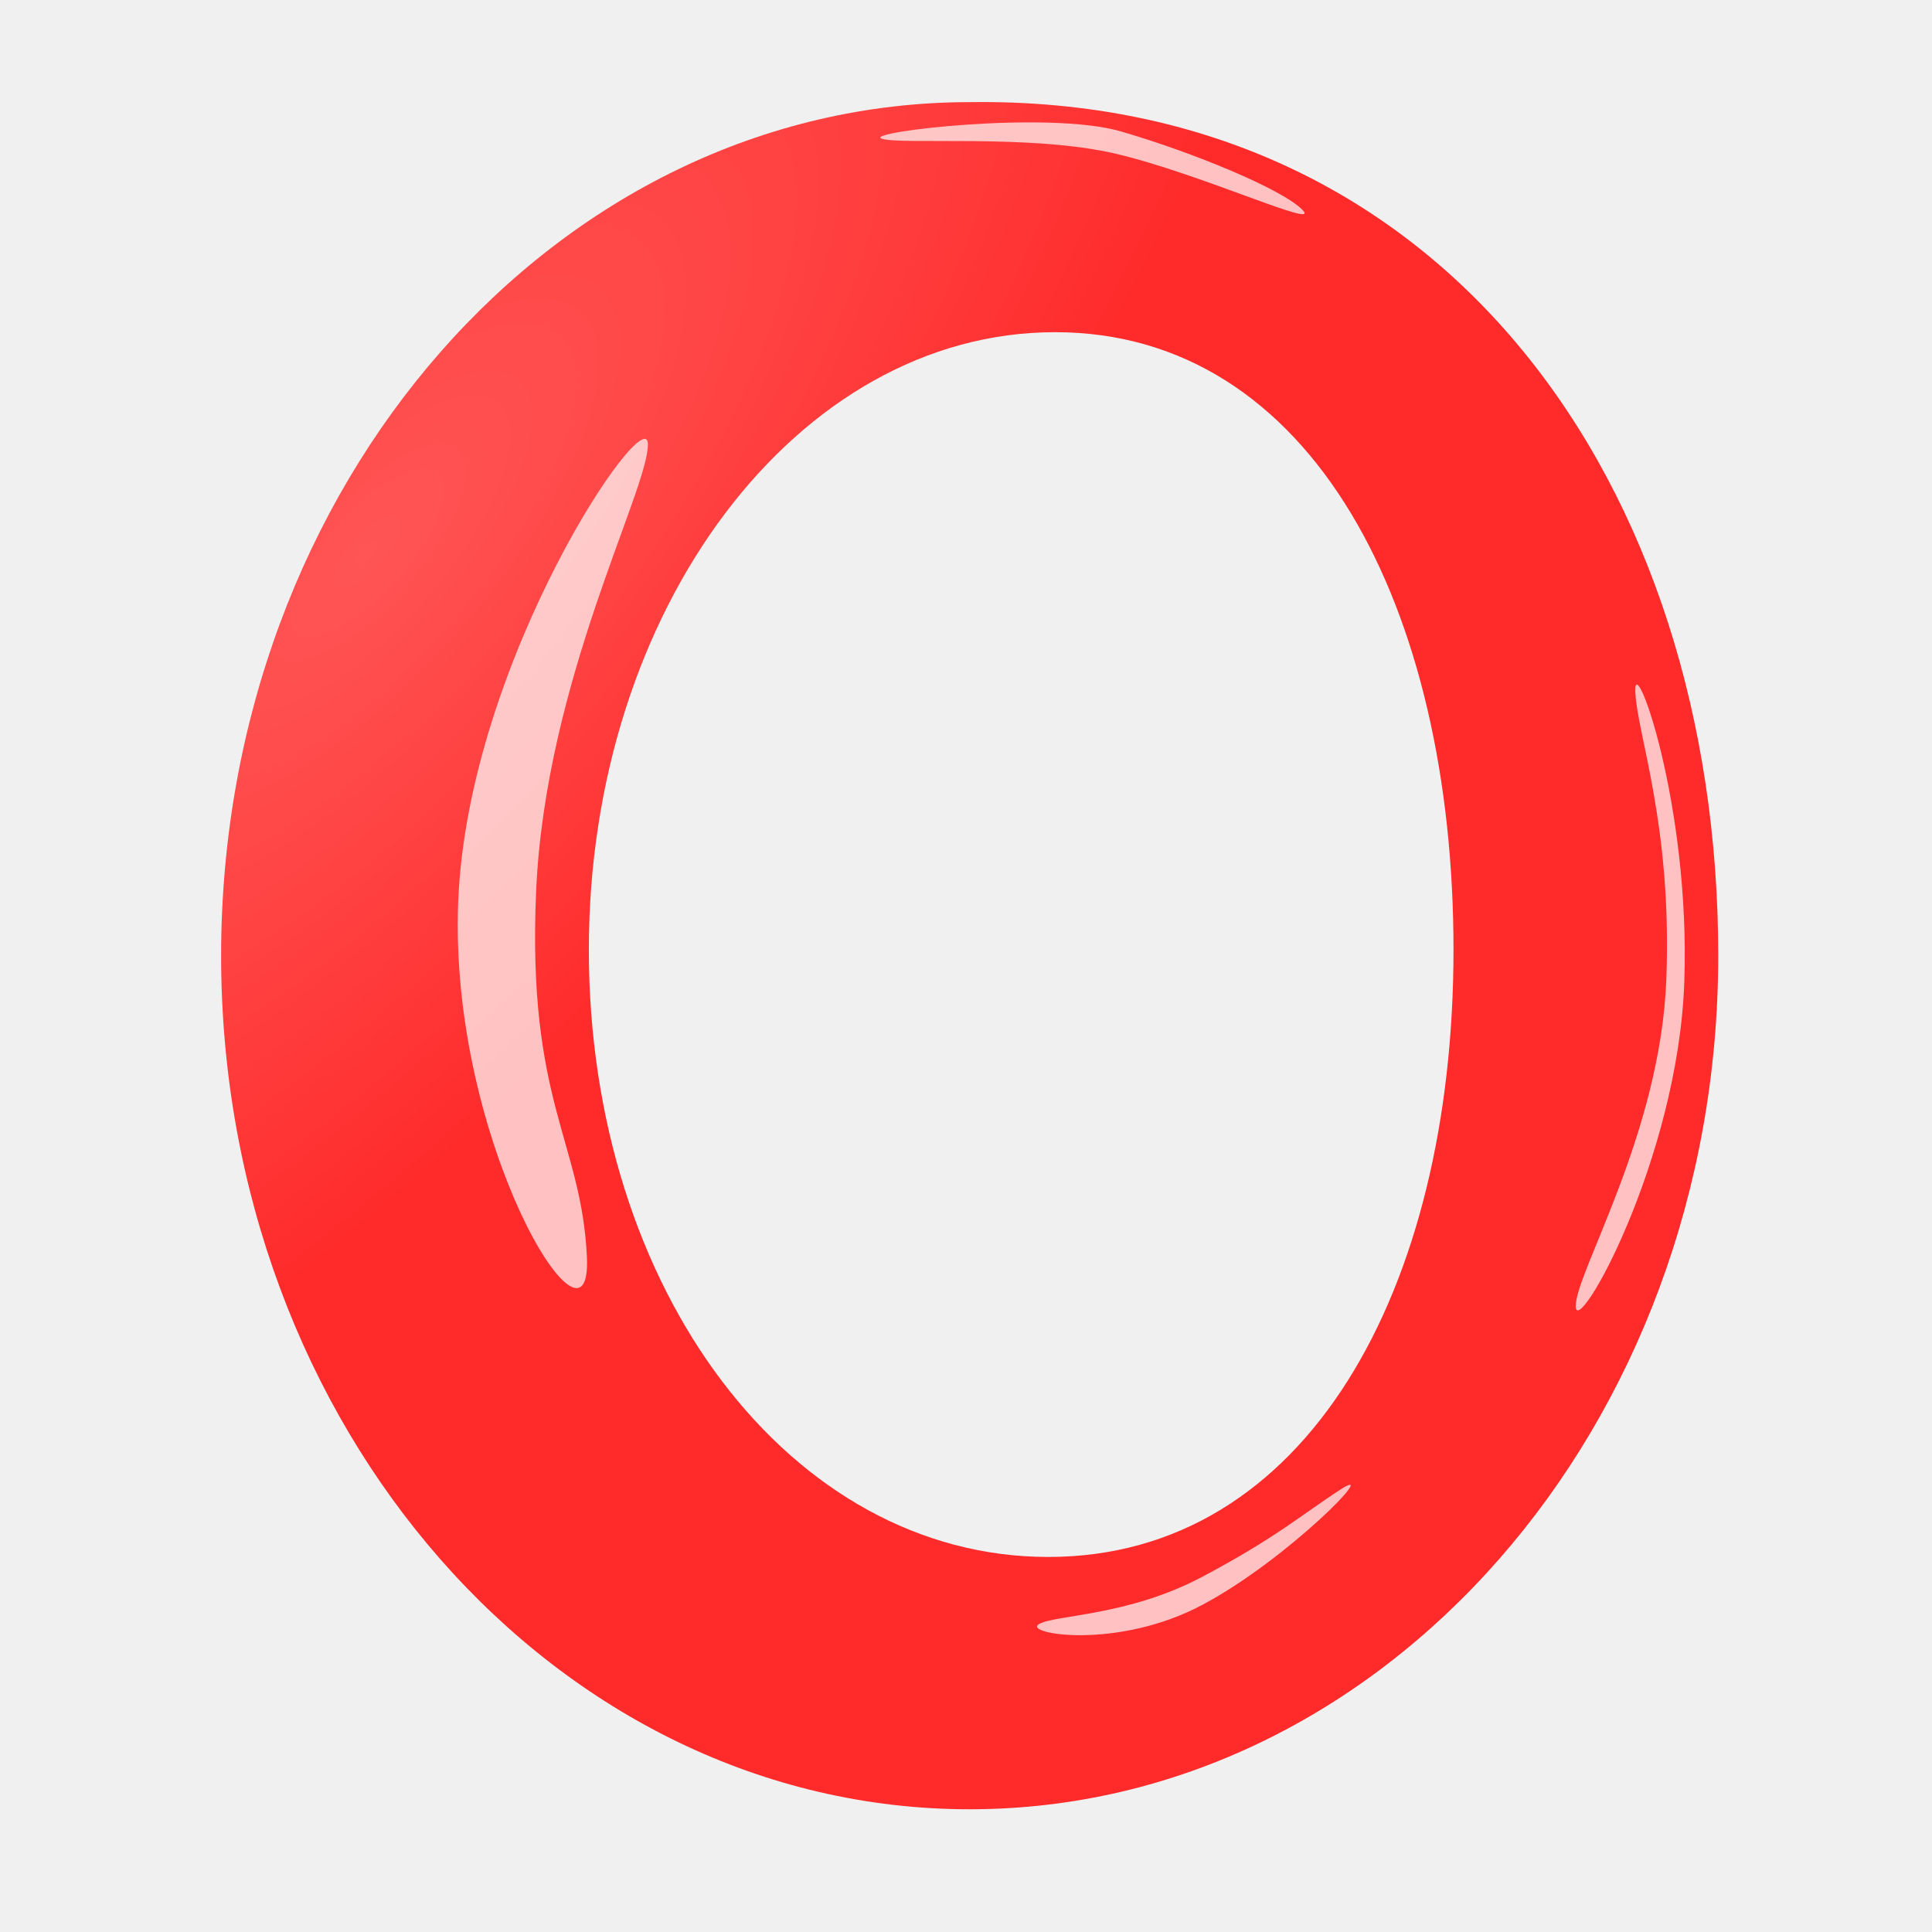
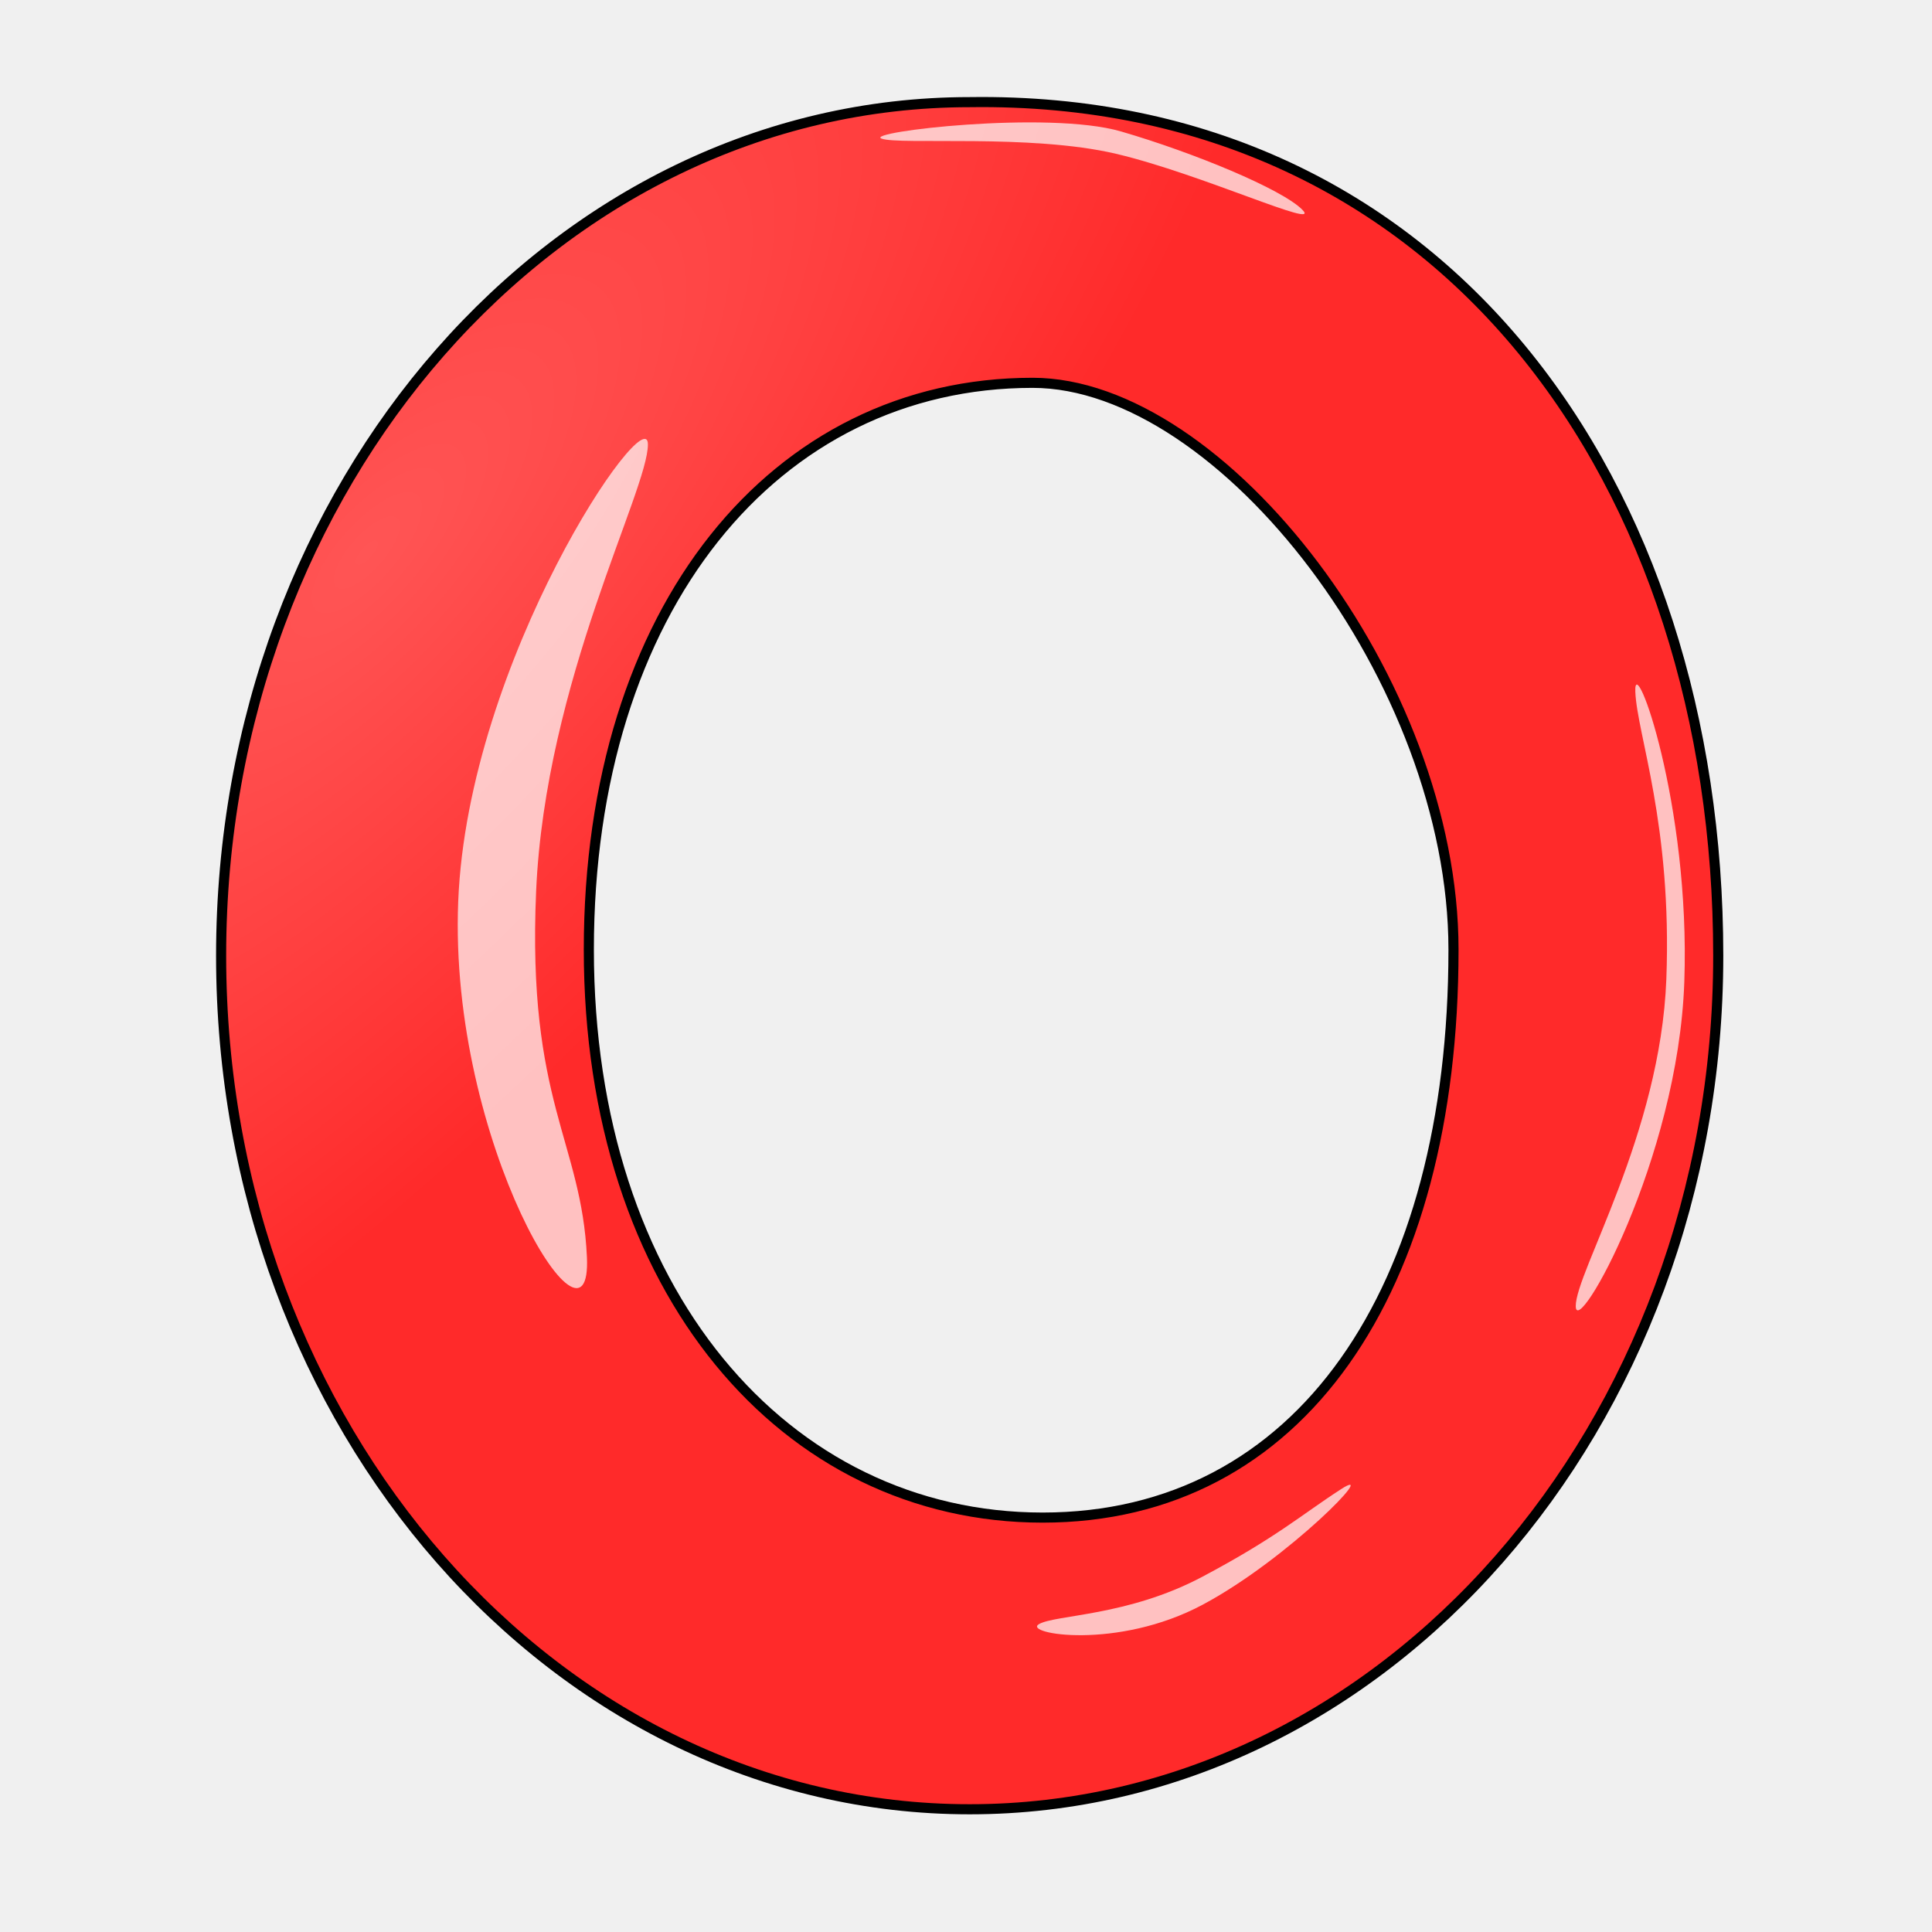
<svg xmlns="http://www.w3.org/2000/svg" xmlns:xlink="http://www.w3.org/1999/xlink" width="256" height="256" viewBox="0 0 256 256" version="1.1" id="svg5">
  <defs id="defs2">
    <linearGradient id="innoGrad1">
      <stop style="stop-color:#ff5555;stop-opacity:1" offset="0" id="stop10864" />
      <stop style="stop-color:#ff2a2a;stop-opacity:1" offset="1" id="stop10866" />
    </linearGradient>
    <linearGradient id="linearGradient957" x1="-28.052" x2="-6.292" y1="112.021" y2="77.704" gradientTransform="matrix(0.09658514,0.00110251,-0.00110251,0.09658514,153.5657,75.24885)" gradientUnits="userSpaceOnUse" xlink:href="#innoGrad0" />
    <linearGradient id="innoGrad0">
      <stop offset="0" stop-color="#ffd5d5" id="stop7" />
      <stop offset="1" stop-color="#faa" id="stop9" />
    </linearGradient>
    <radialGradient xlink:href="#innoGrad1" id="radialGradient1022" cx="319.489" cy="-40.496" fx="319.489" fy="-40.496" r="60.084" gradientTransform="matrix(0.8195014,0.7241121,-1.923293,2.176653,-271.8382,-18.38805)" gradientUnits="userSpaceOnUse" />
  </defs>
  <g id="layer1" transform="translate(-19.27158,-51.58618)">
-     <path id="path887" style="fill:url(#radialGradient1022);fill-opacity:1;stroke-width:0.581;stop-color:#000000" d="m 147.759,65.12 c -54.78,1.5e-5 -99.188,50.637 -99.188,113.102 -2.8e-5,62.464 44.408,113.102 99.188,113.102 54.78,0 99.188,-50.637 99.188,-113.102 2e-5,-62.464 -36.329,-113.999 -99.188,-113.102 z m 11.311,30.483 c 34.117,9.87e-4 52.798,36.632 52.798,81.819 -9.4e-4,45.185 -19.579,80.468 -53.695,80.469 -34.116,-9.4e-4 -60.875,-35.284 -60.876,-80.469 -2.51e-4,-45.187 27.657,-81.818 61.774,-81.819 z" />
+     <path id="path887" style="fill:url(#radialGradient1022);fill-opacity:1;stroke:#000000;stroke-width:1.338;stroke-miterlimit:4;stroke-dasharray:none;stroke-opacity:1;stop-color:#000000" d="m 147.759,65.12 c -54.78,1.5e-5 -99.188,50.637 -99.188,113.102 -2.8e-5,62.464 44.408,113.102 99.188,113.102 54.78,0 99.188,-50.637 99.188,-113.102 2e-5,-62.464 -36.329,-113.999 -99.188,-113.102 z m 8.329,37.192 c 25.173,9.8e-4 55.779,39.614 55.779,75.111 -9.4e-4,45.185 -20.324,75.251 -54.441,75.252 -34.116,-9.4e-4 -60.13,-30.067 -60.131,-75.252 -2.51e-4,-45.187 24.675,-75.11 58.792,-75.111 z" />
    <path style="font-variation-settings:normal;opacity:1;vector-effect:none;fill:#ffffff;fill-opacity:0.709;stroke:none;stroke-width:1.036;stroke-linecap:butt;stroke-linejoin:miter;stroke-miterlimit:4;stroke-dasharray:none;stroke-dashoffset:0;stroke-opacity:0.766;-inkscape-stroke:none;stop-color:#000000;stop-opacity:1" d="m 105.121,110.451 c 0.044,6.117 -13.596,31.342 -14.811,59.244 -1.215,27.902 6.03,33.123 6.732,48.472 0.702,15.349 -18.34,-15.024 -17.055,-47.126 1.285,-32.102 25.089,-66.707 25.134,-60.59 z" id="path1369" />
    <path style="font-variation-settings:normal;vector-effect:none;fill:#ffffff;fill-opacity:0.709;stroke:none;stroke-width:0.713;stroke-linecap:butt;stroke-linejoin:miter;stroke-miterlimit:4;stroke-dasharray:none;stroke-dashoffset:0;stroke-opacity:0.766;-inkscape-stroke:none;stop-color:#000000" d="m 228.066,224.665 c -0.029,-4.496 11.221,-22.812 12.003,-43.32 0.782,-20.508 -3.882,-32.424 -4.109,-38.096 -0.228,-5.671 7.318,14.857 6.491,38.452 -0.827,23.595 -14.356,47.459 -14.384,42.963 z" id="path1369-8" />
    <path style="font-variation-settings:normal;vector-effect:none;fill:#ffffff;fill-opacity:0.709;stroke:none;stroke-width:0.412;stroke-linecap:butt;stroke-linejoin:miter;stroke-miterlimit:4;stroke-dasharray:none;stroke-dashoffset:0;stroke-opacity:0.766;-inkscape-stroke:none;stop-color:#000000" d="m 156.923,266.802 c 2.132,-1.269 11.742,-1.029 21.623,-6.265 9.881,-5.236 13.148,-8.222 18.43,-11.635 5.283,-3.413 -6.969,9.236 -18.324,15.305 -11.355,6.068 -23.86,3.864 -21.729,2.595 z" id="path3047" />
    <path style="font-variation-settings:normal;vector-effect:none;fill:#ffffff;fill-opacity:0.709;stroke:none;stroke-width:0.427;stroke-linecap:butt;stroke-linejoin:miter;stroke-miterlimit:4;stroke-dasharray:none;stroke-dashoffset:0;stroke-opacity:0.766;-inkscape-stroke:none;stop-color:#000000" d="m 136.082,69.952 c 2.37,0.881 19.734,-0.664 31.079,2.014 11.346,2.678 27.355,10.136 24.681,7.414 -2.673,-2.722 -14.45,-7.594 -24.059,-10.384 -9.609,-2.79 -34.072,0.076 -31.701,0.956 z" id="path3047-4" />
  </g>
</svg>
